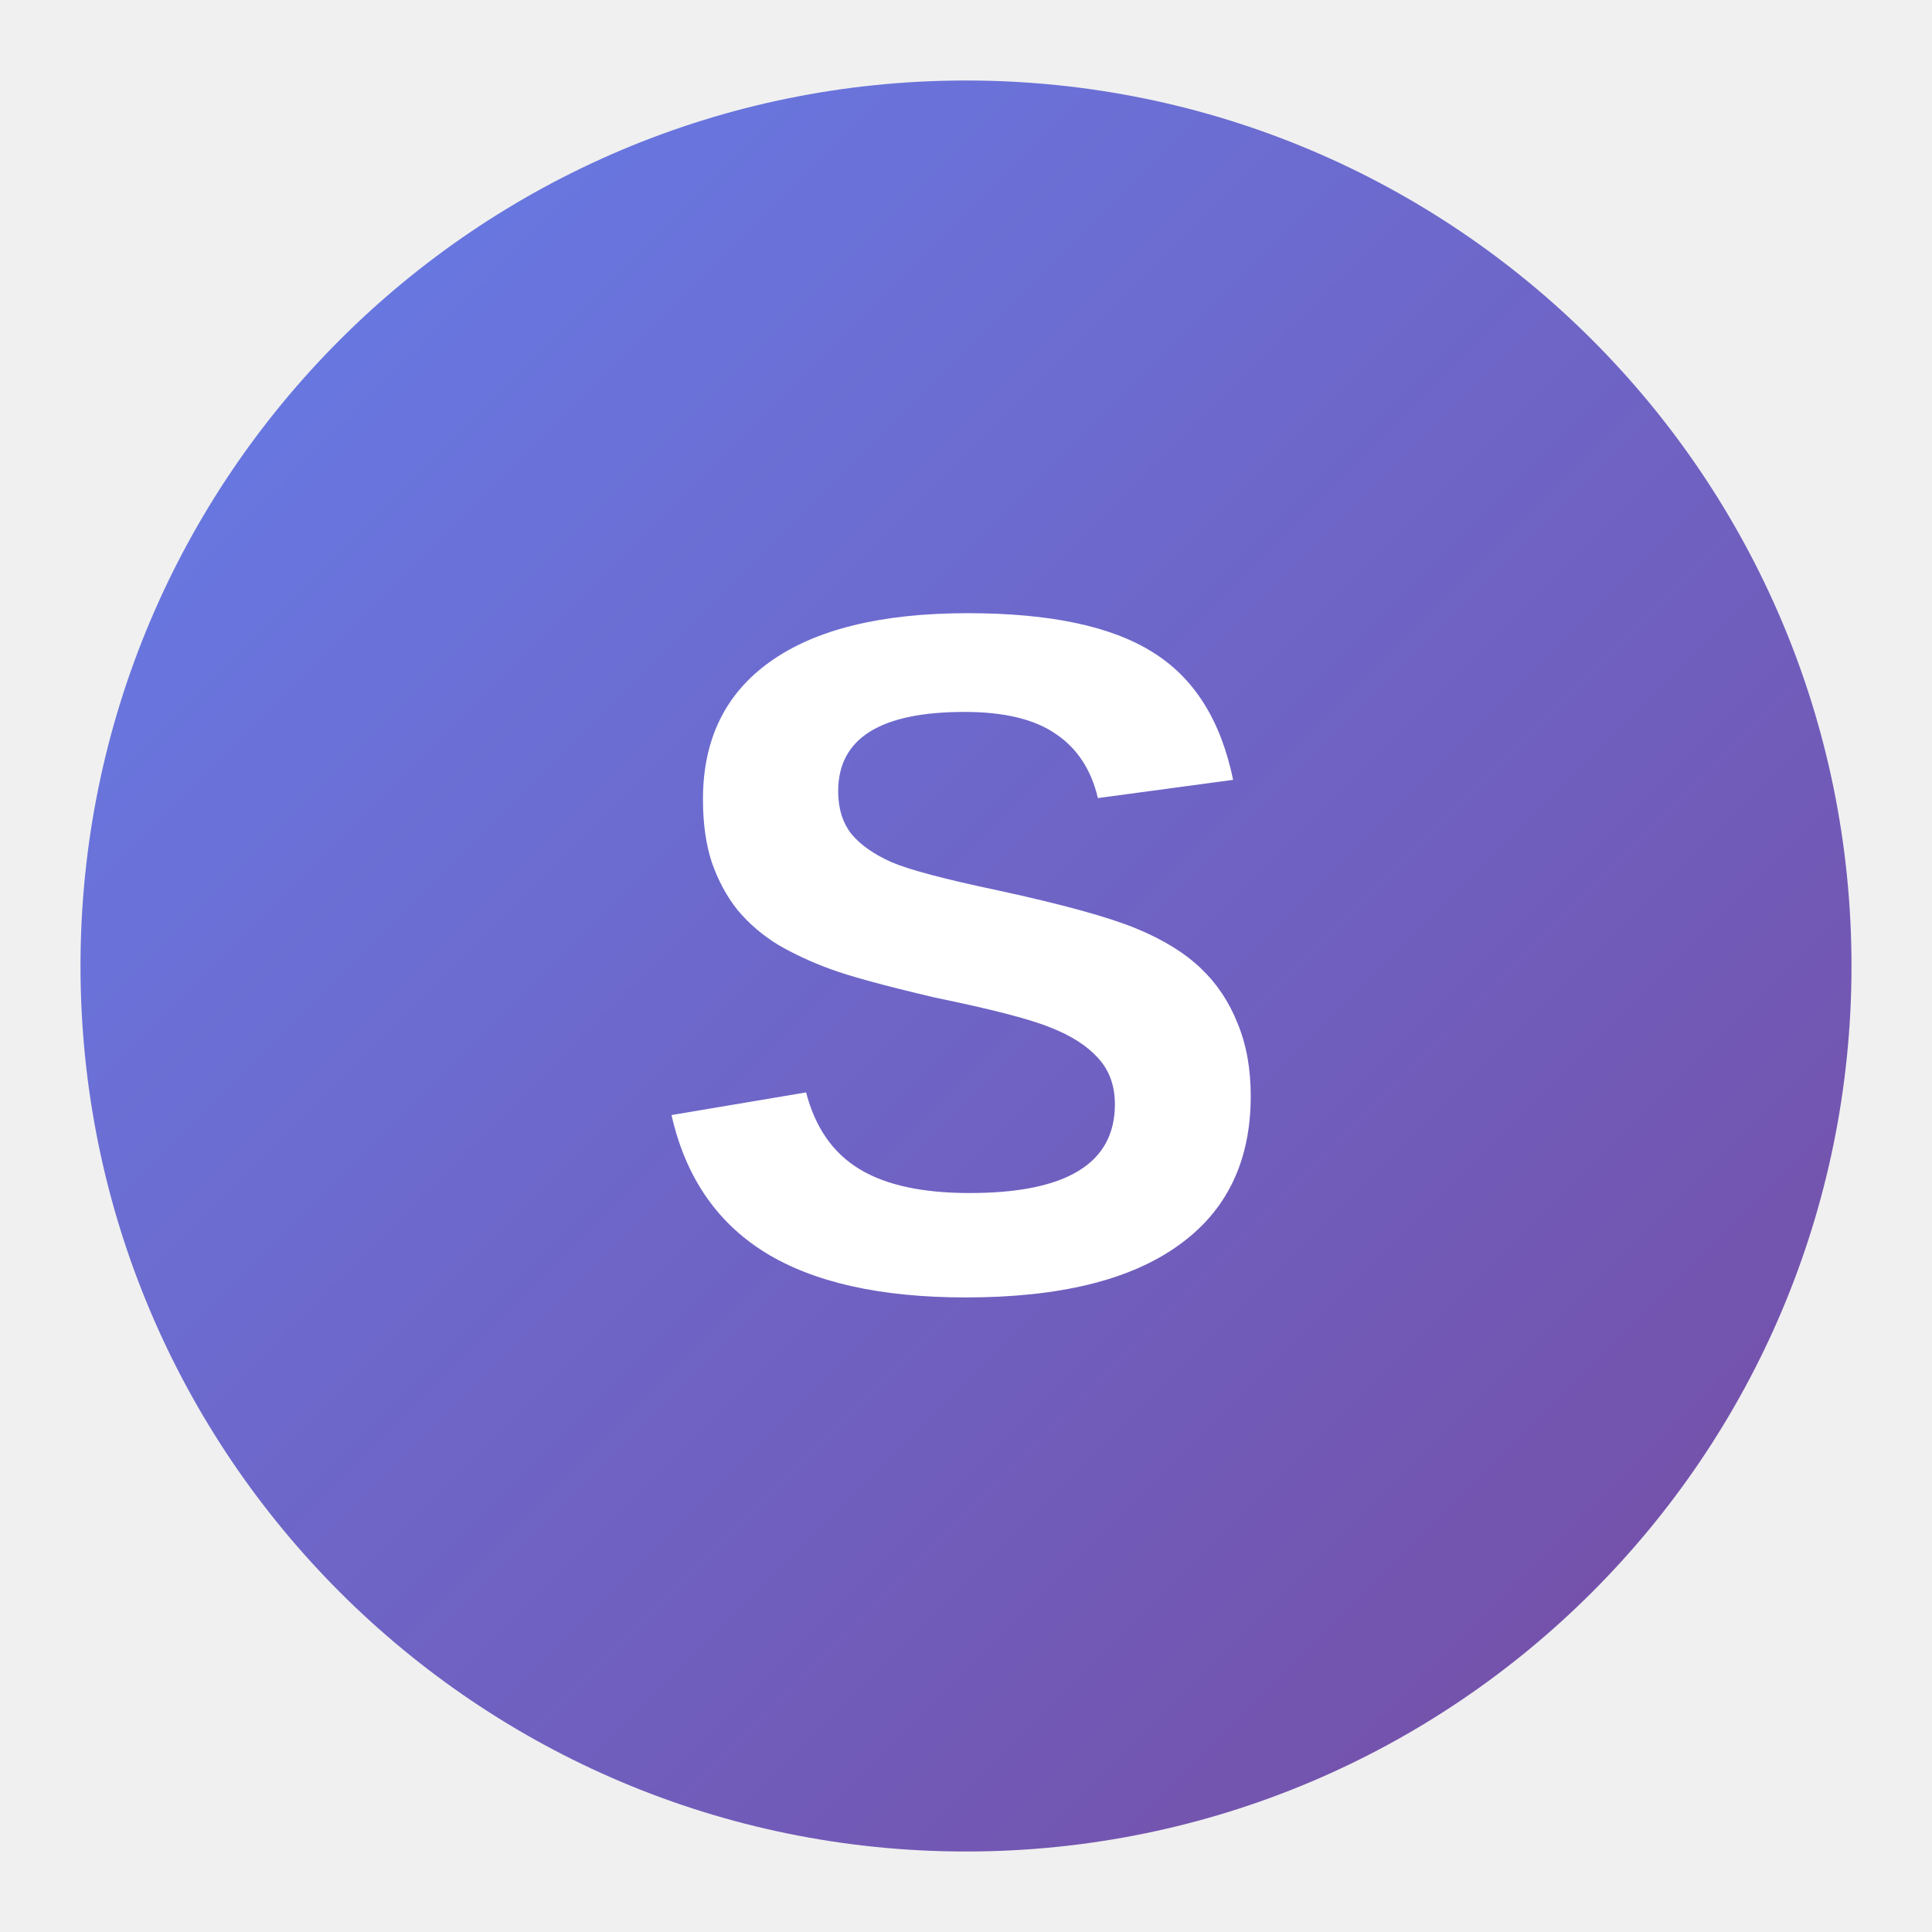
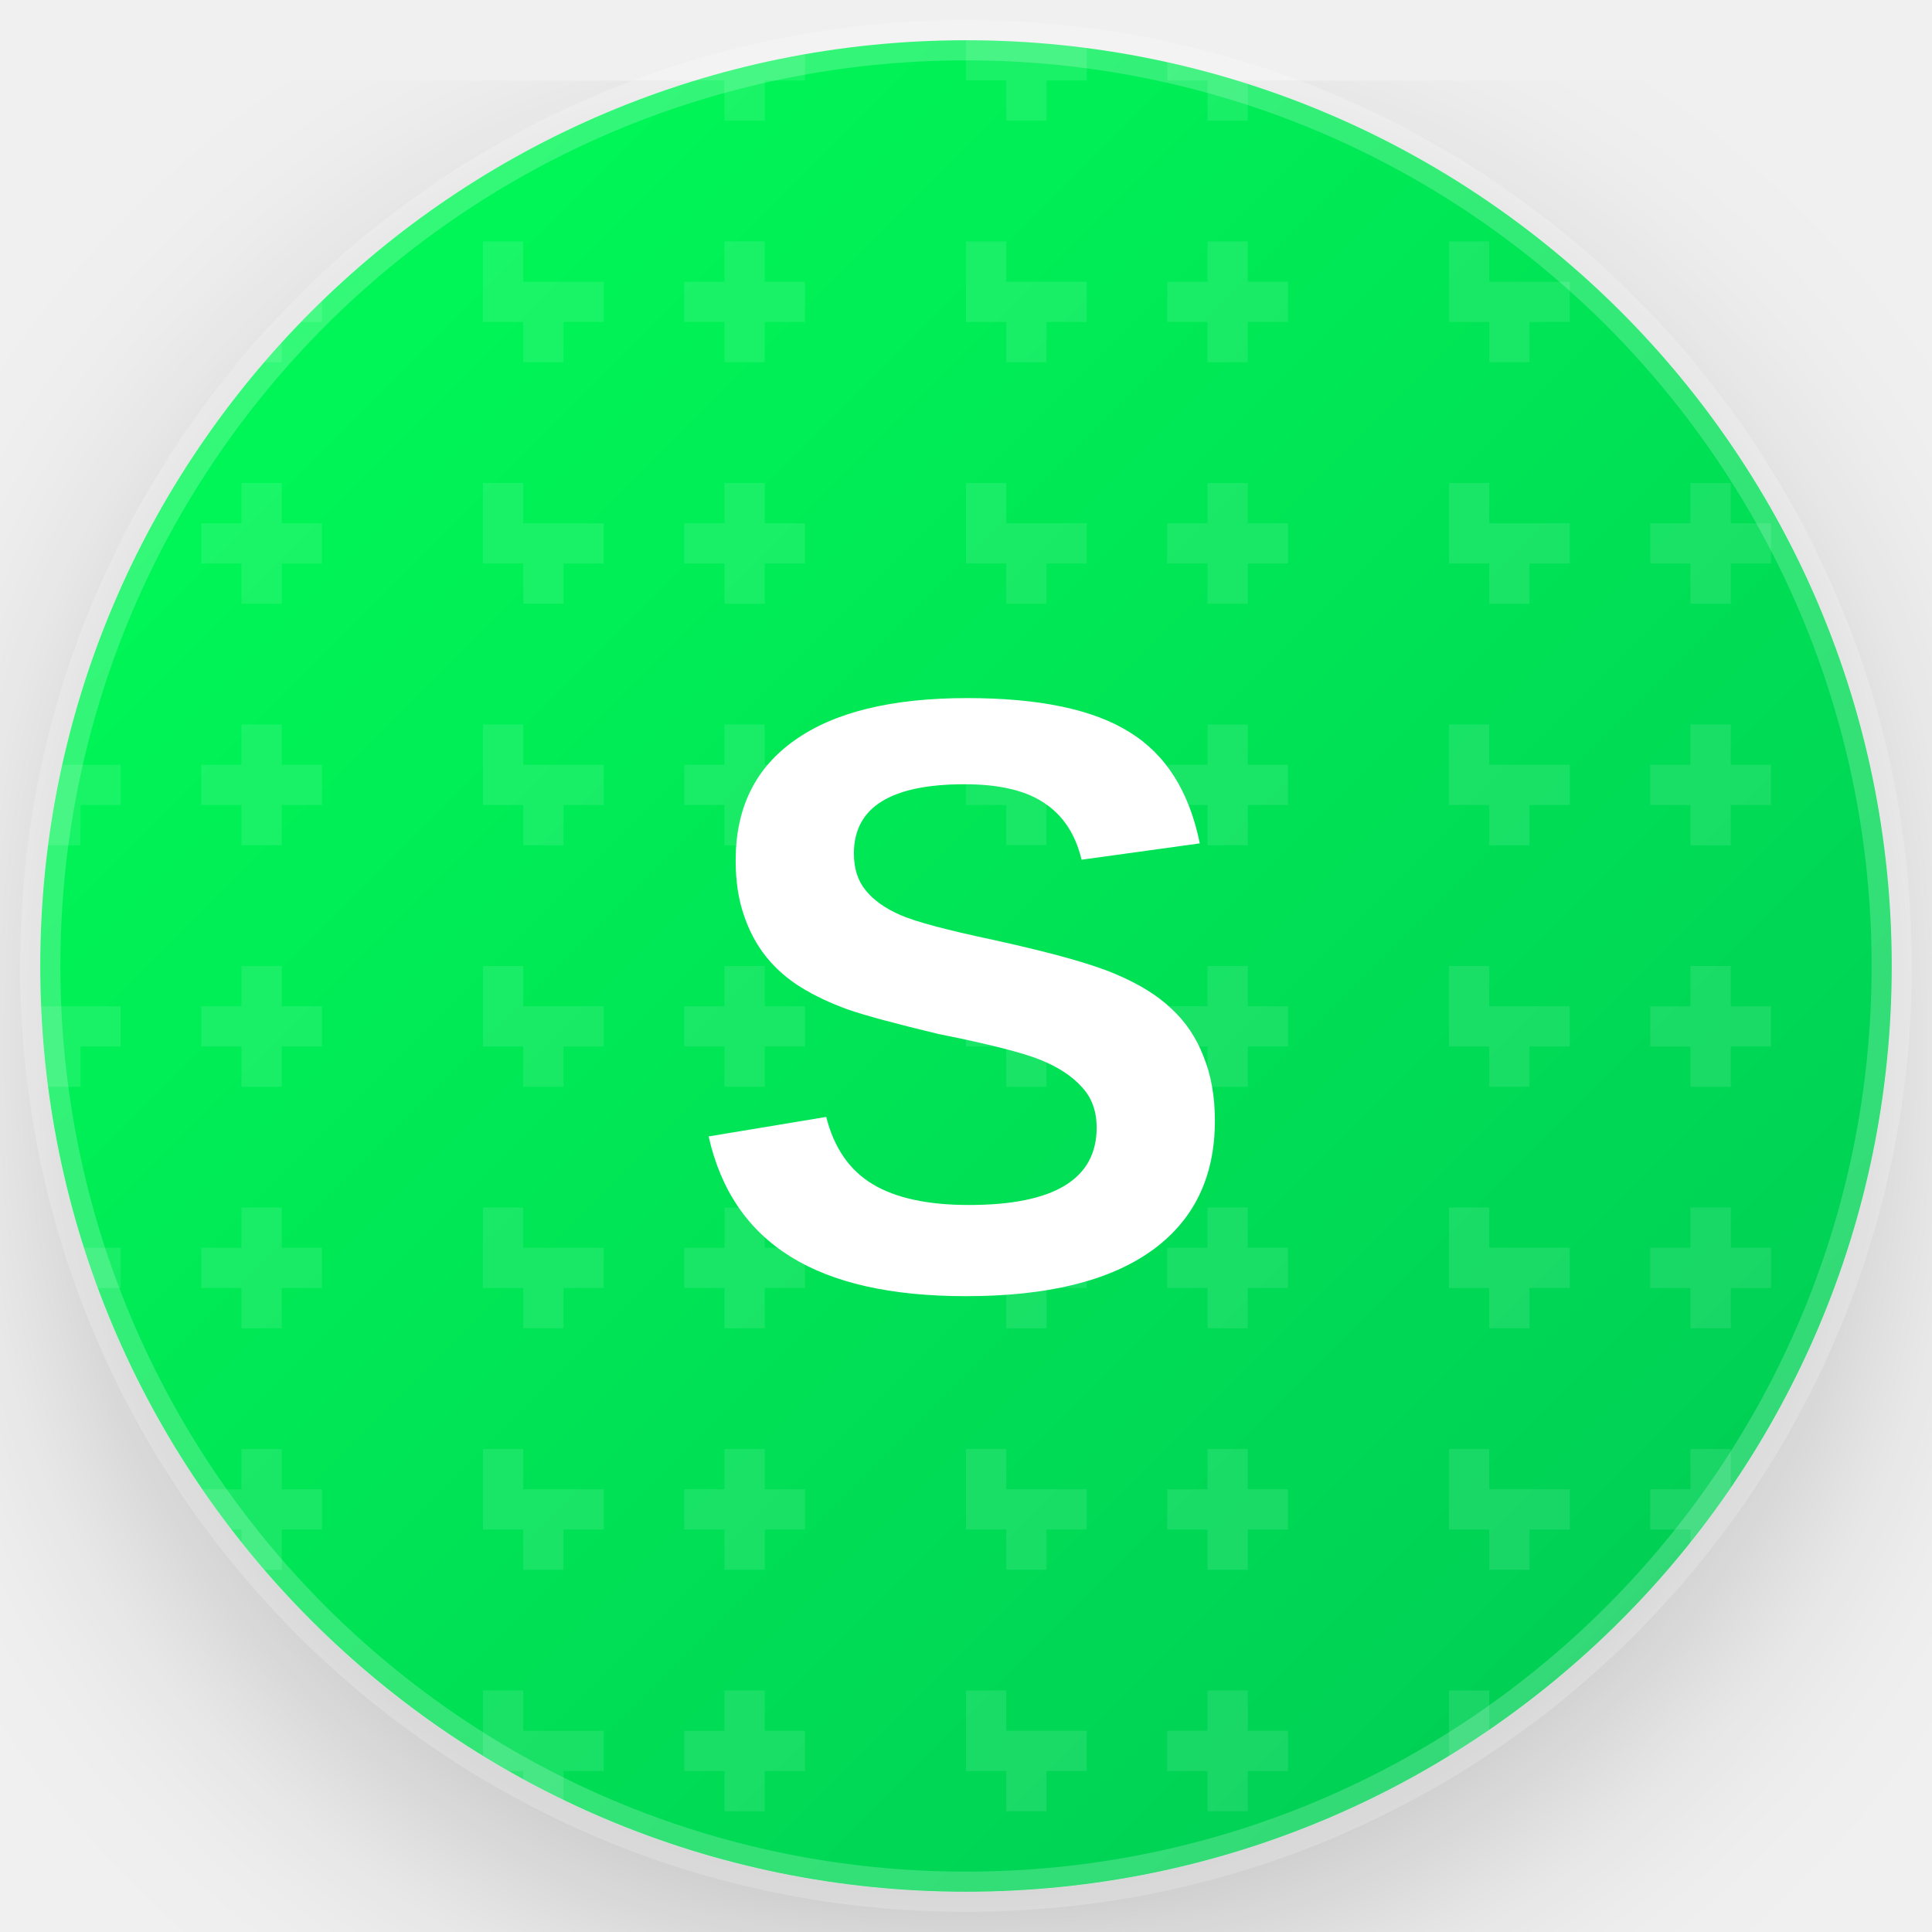
<svg xmlns="http://www.w3.org/2000/svg" width="48" height="48" viewBox="0 0 48 48">
  <defs>
-     <linearGradient id="grad1" x1="0%" y1="0%" x2="100%" y2="100%">
-       <stop offset="0%" style="stop-color:#667eea;stop-opacity:1" />
-       <stop offset="100%" style="stop-color:#764ba2;stop-opacity:1" />
+     <linearGradient id="symplifikaGrad" x1="0%" y1="0%" x2="100%" y2="100%">
+       <stop offset="0%" style="stop-color:#00ff57;stop-opacity:1" />
+       <stop offset="100%" style="stop-color:#00c853;stop-opacity:1" />
    </linearGradient>
+     <pattern id="meshPattern" x="0" y="0" width="12" height="12" patternUnits="userSpaceOnUse">
+       <g fill="none" fill-rule="evenodd">
+         <g fill="#ffffff" fill-opacity="0.1">
+           <path d="M7 7v-1h-1v1h-1v1h1v1h1v-1h1v-1h-1zm0-6V0h-1v1h-1v1h1v1h1V2h1V1h-1zM1 7v-1H0v1H0v1h1v1h1v-1h1v-1H1zM1 1V0H0v1H0v1h1v1h1V2h1V1H1z" />
+         </g>
+       </g>
+     </pattern>
+     <filter id="shadow" x="-50%" y="-50%" width="200%" height="200%">
+       <feDropShadow dx="0" dy="2" stdDeviation="3" flood-color="#000000" flood-opacity="0.2" />
+     </filter>
  </defs>
-   <circle cx="24" cy="24" r="22" fill="url(#grad1)" />
-   <text x="24" y="32" font-family="Arial, sans-serif" font-size="24" font-weight="bold" text-anchor="middle" fill="white">S</text>
+   <circle cx="24" cy="24" r="23" fill="url(#symplifikaGrad)" filter="url(#shadow)" />
+   <circle cx="24" cy="24" r="23" fill="url(#meshPattern)" />
+   <text x="24" y="32" font-family="Poppins, Arial, sans-serif" font-size="21.0" font-weight="700" text-anchor="middle" fill="white" style="text-shadow: 0 1px 2px rgba(0,0,0,0.3);">S</text>
+   <circle cx="24" cy="24" r="23" fill="none" stroke="rgba(255,255,255,0.2)" stroke-width="1" />
</svg>
